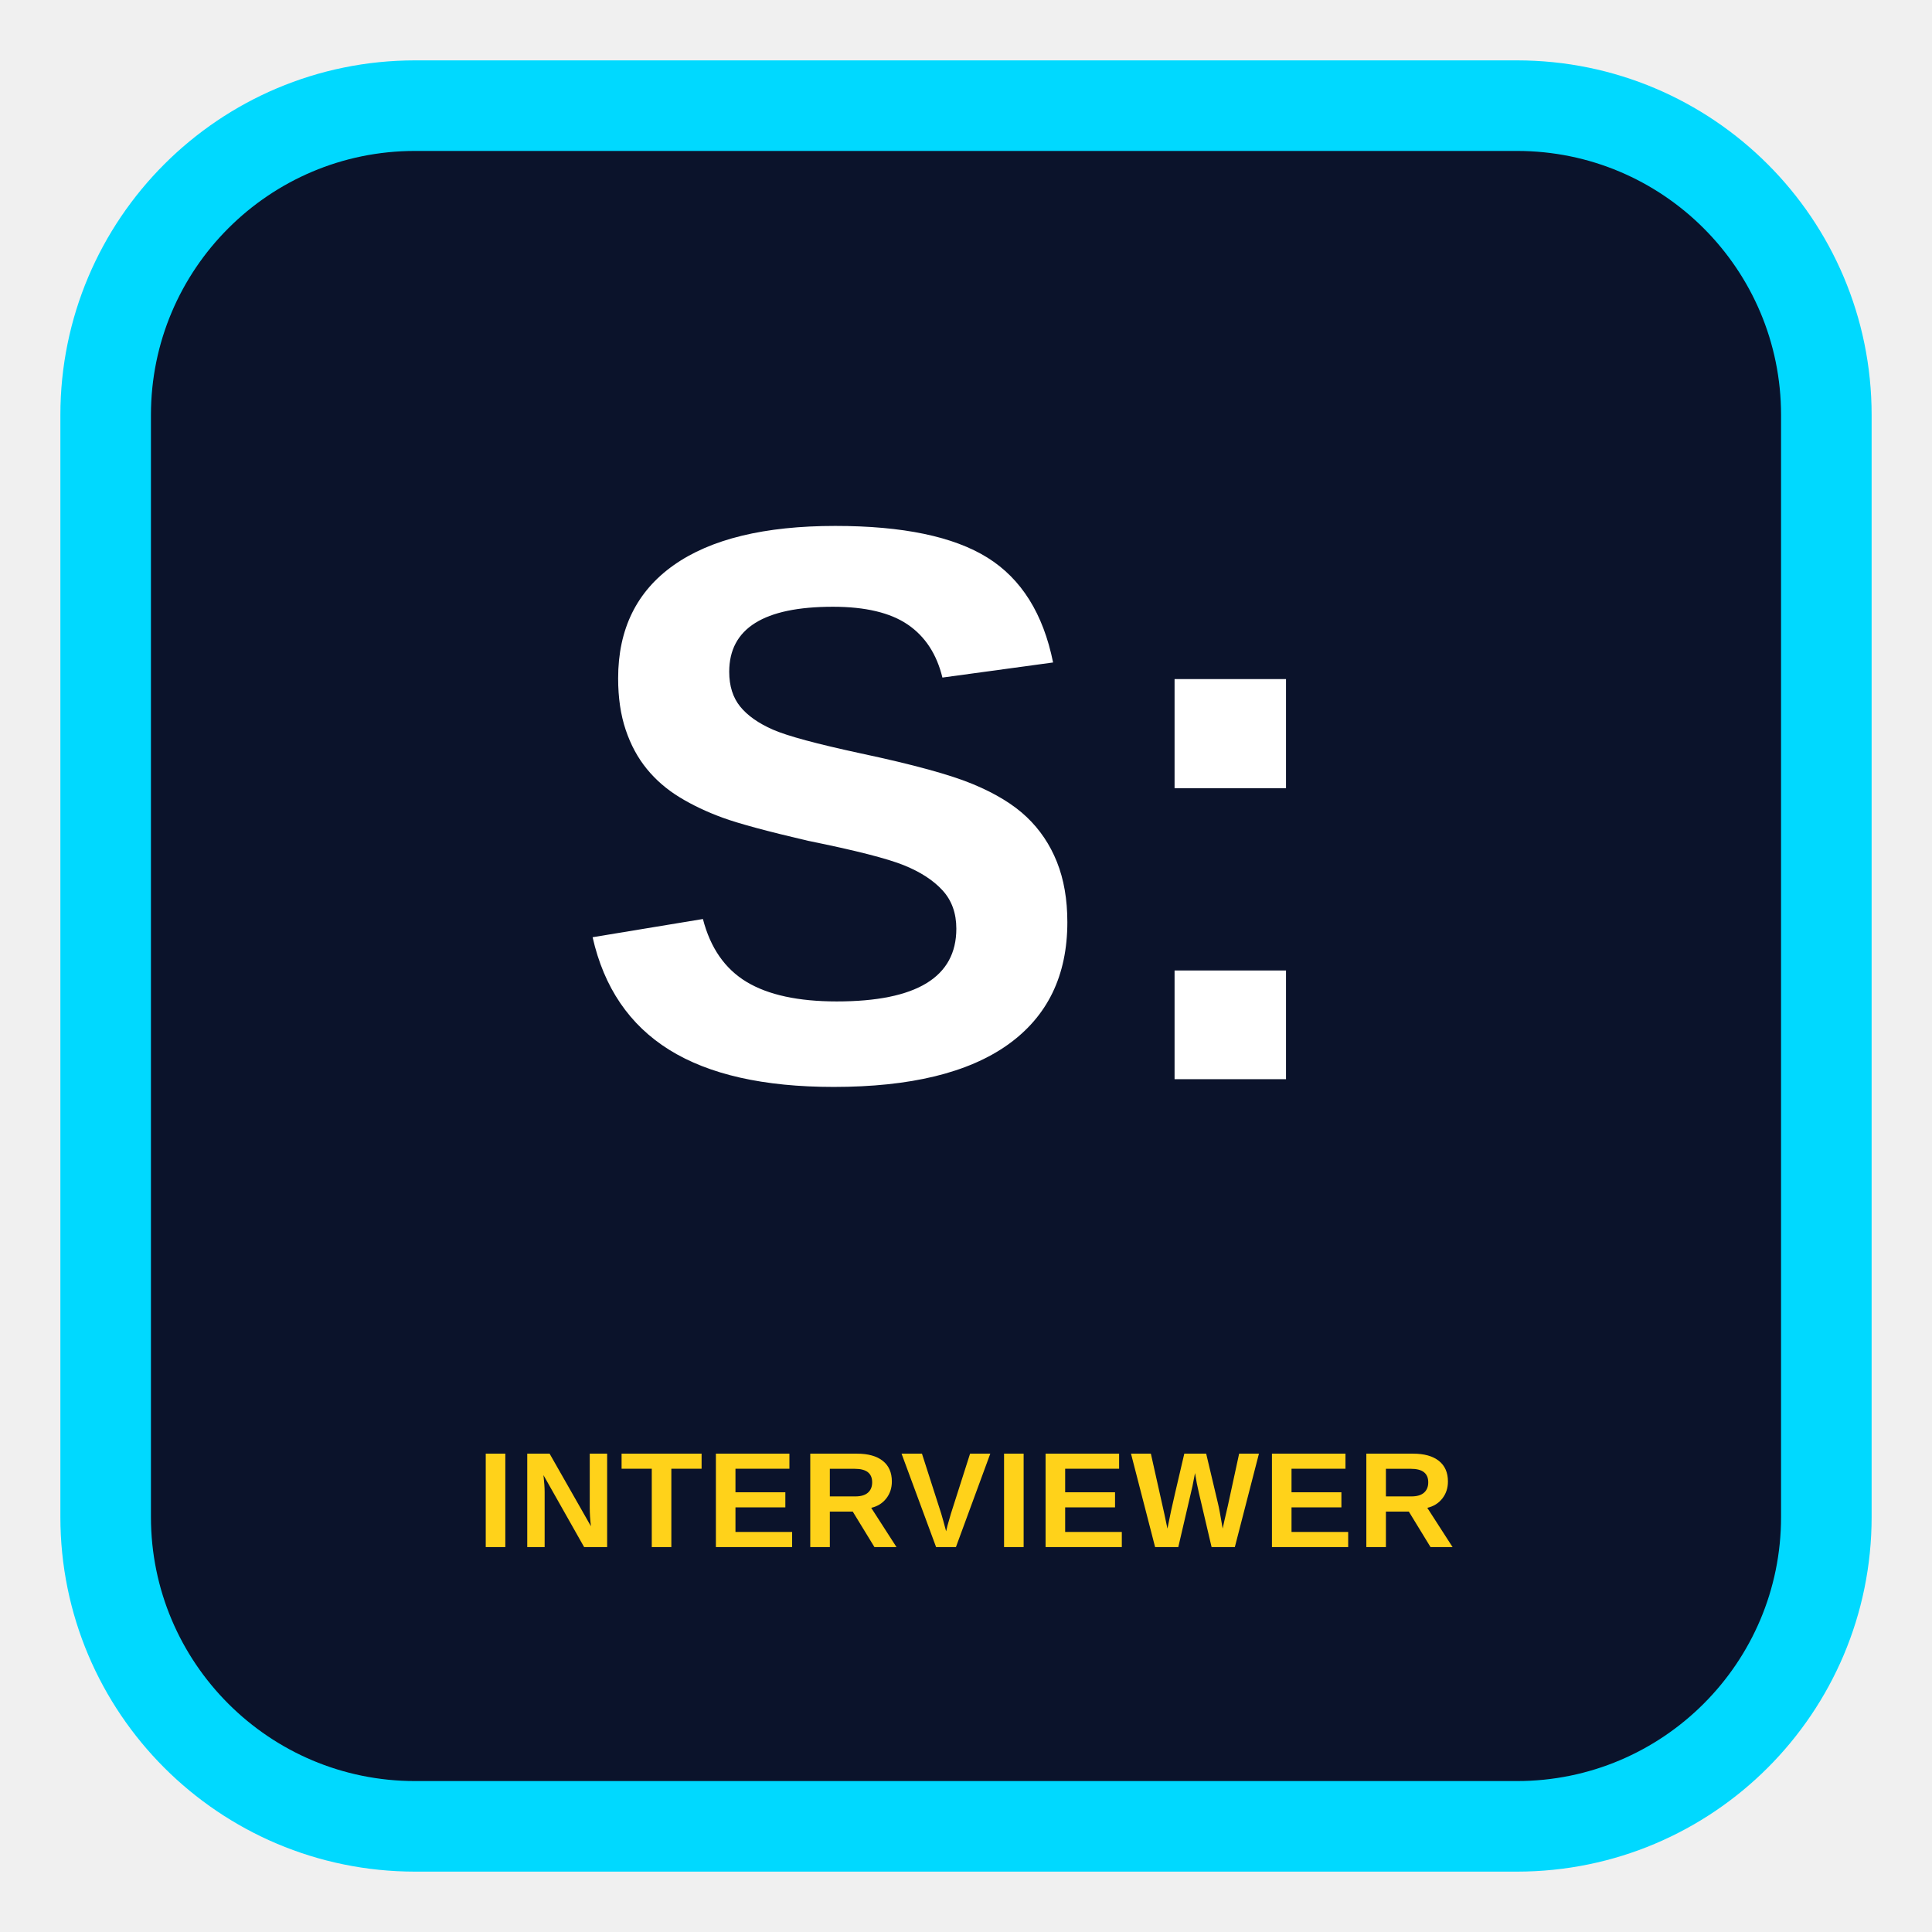
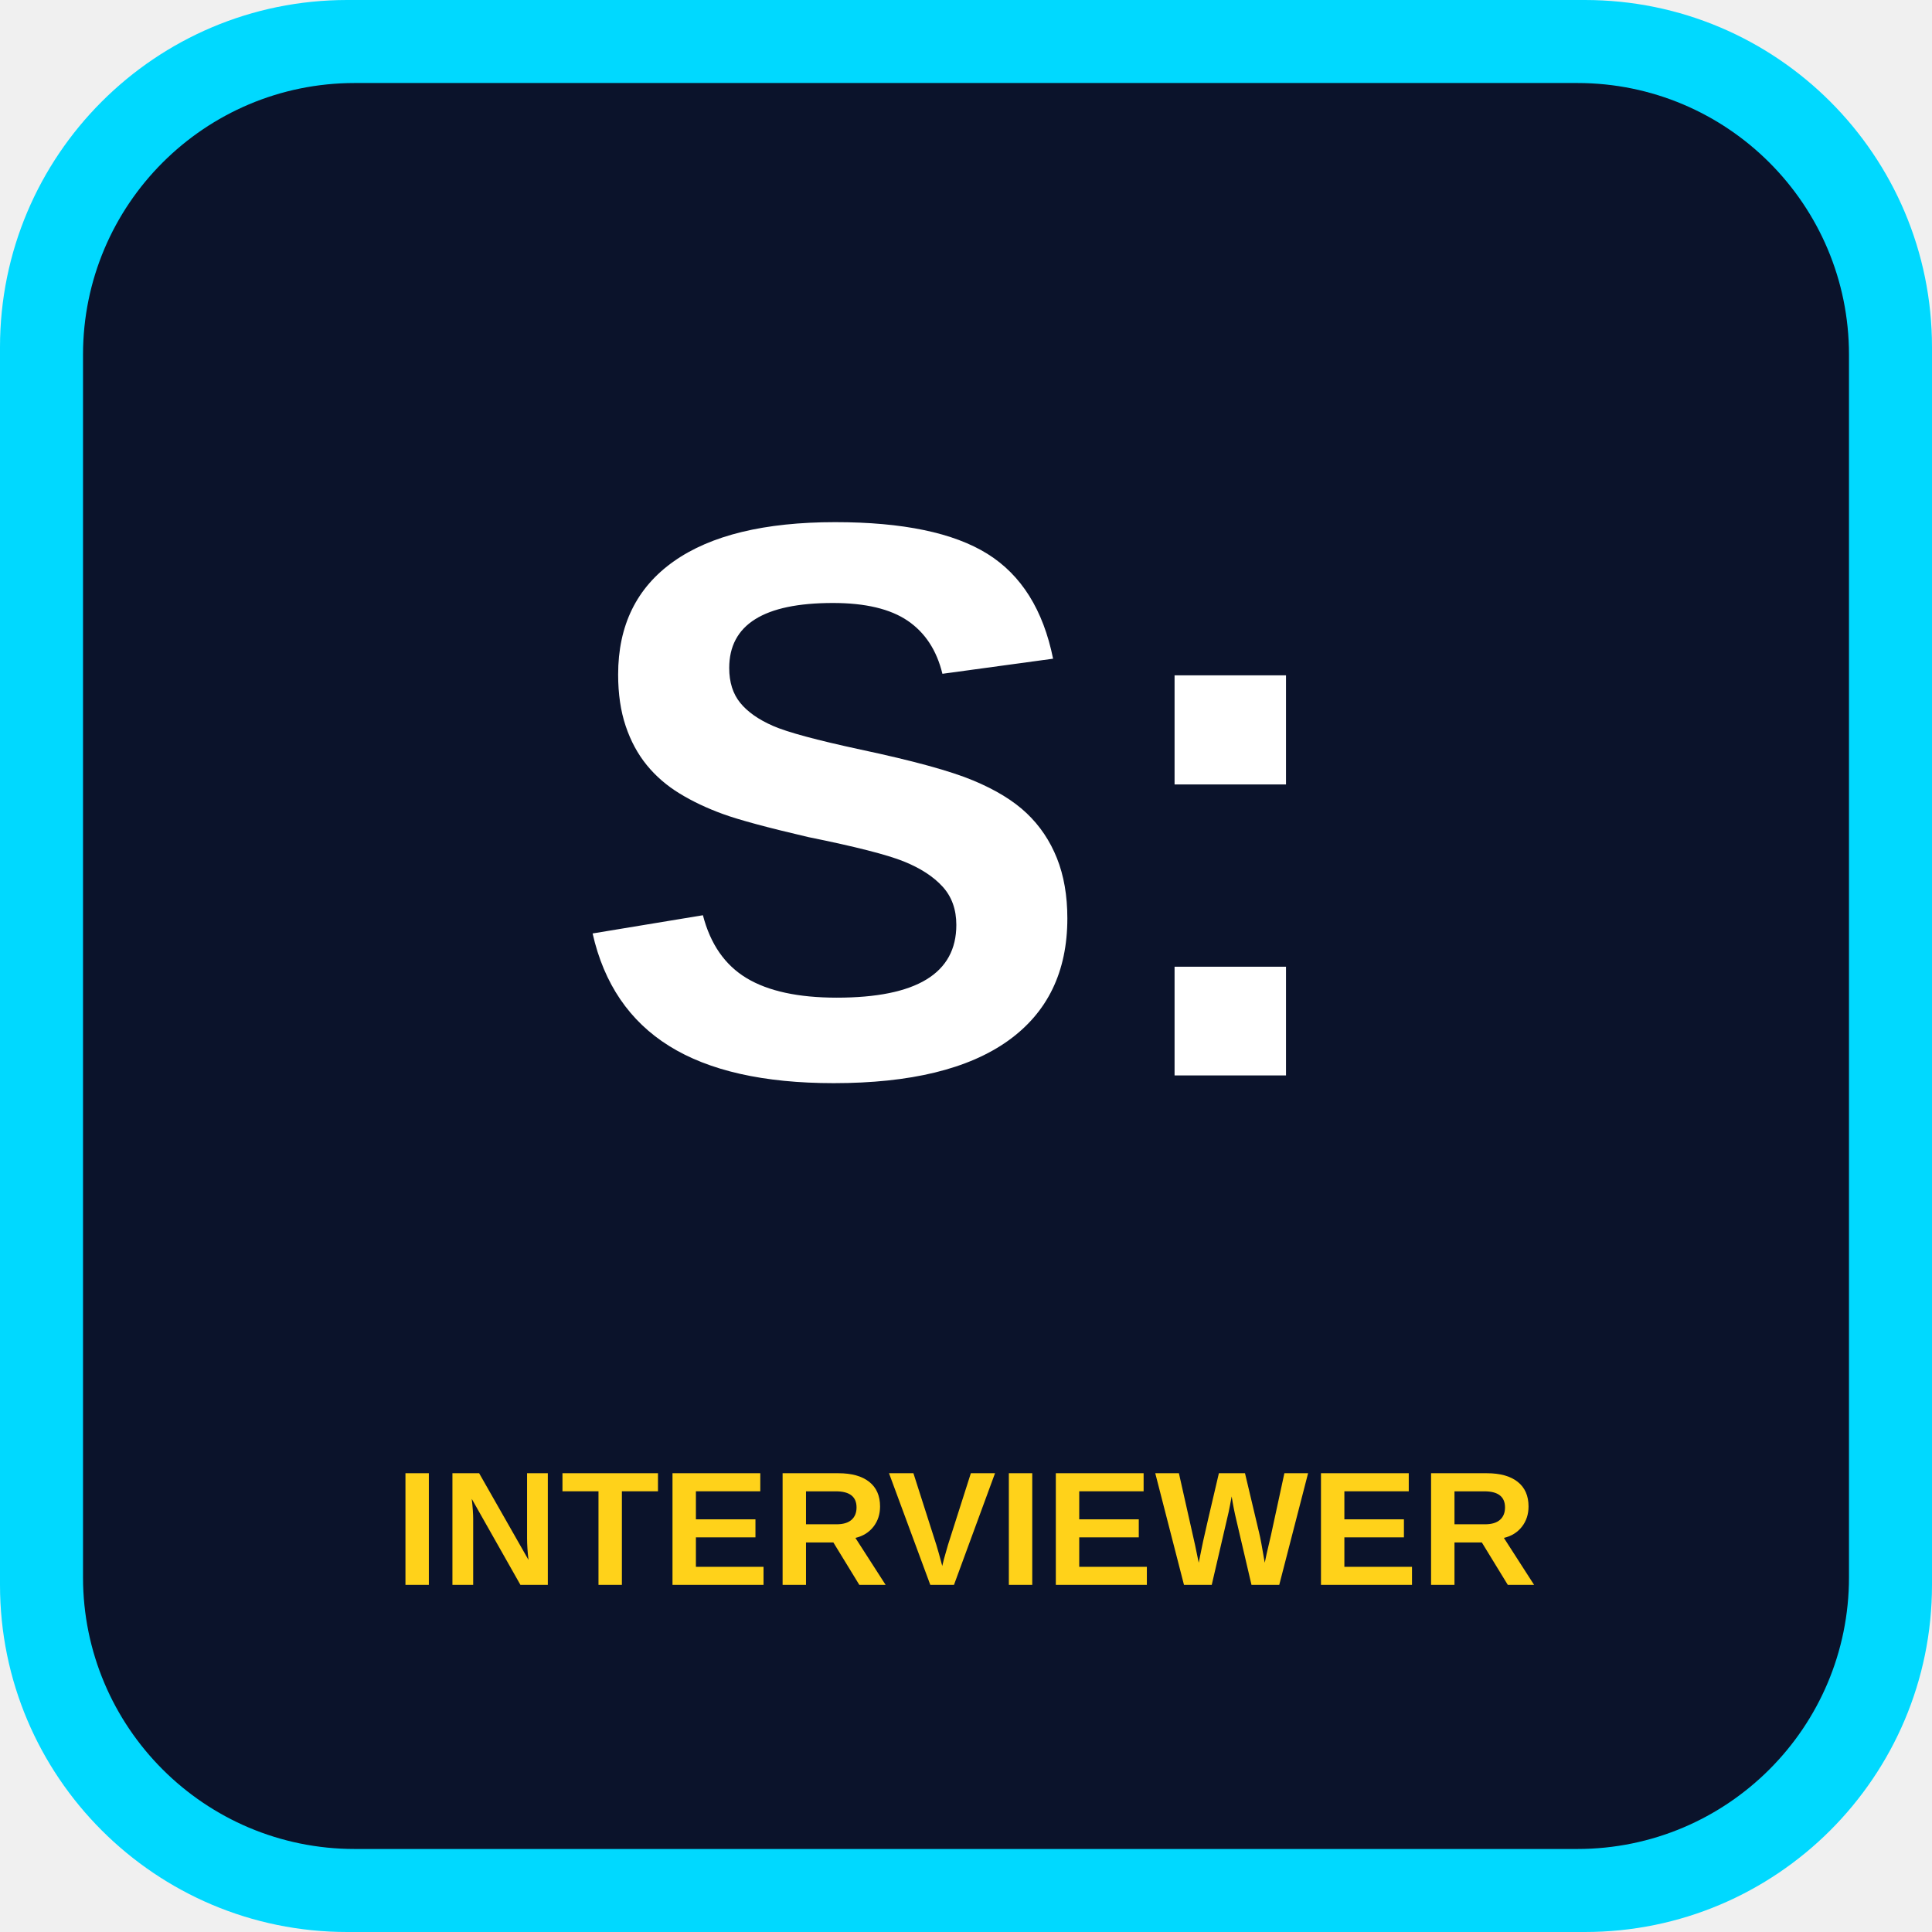
<svg xmlns="http://www.w3.org/2000/svg" viewBox="0 0 512 512">
-   <rect x="28" y="28" width="456" height="456" rx="82" fill="#0b132b" stroke="#00d9ff" stroke-width="24" />
-   <text x="256" y="286" text-anchor="middle" fill="#fff" font-family="Segoe UI,Arial,sans-serif" font-size="210" font-weight="700">S:</text>
-   <text x="256" y="410" text-anchor="middle" fill="#ffd21a" font-family="Segoe UI,Arial,sans-serif" font-size="36" font-weight="700" letter-spacing="1">INTERVIEWER</text>
+   <rect width="512" height="512" rx="92" fill="#00d9ff" />
+   <rect x="22" y="22" width="468" height="468" rx="72" fill="#0b132b" />
+   <text x="256" y="285" text-anchor="middle" fill="#fff" font-family="Segoe UI,Arial,sans-serif" font-size="210" font-weight="700">S:</text>
+   <text x="256" y="420" text-anchor="middle" fill="#ffd21a" font-family="Segoe UI,Arial,sans-serif" font-size="43" font-weight="700" letter-spacing=".5">INTERVIEWER</text>
</svg>
